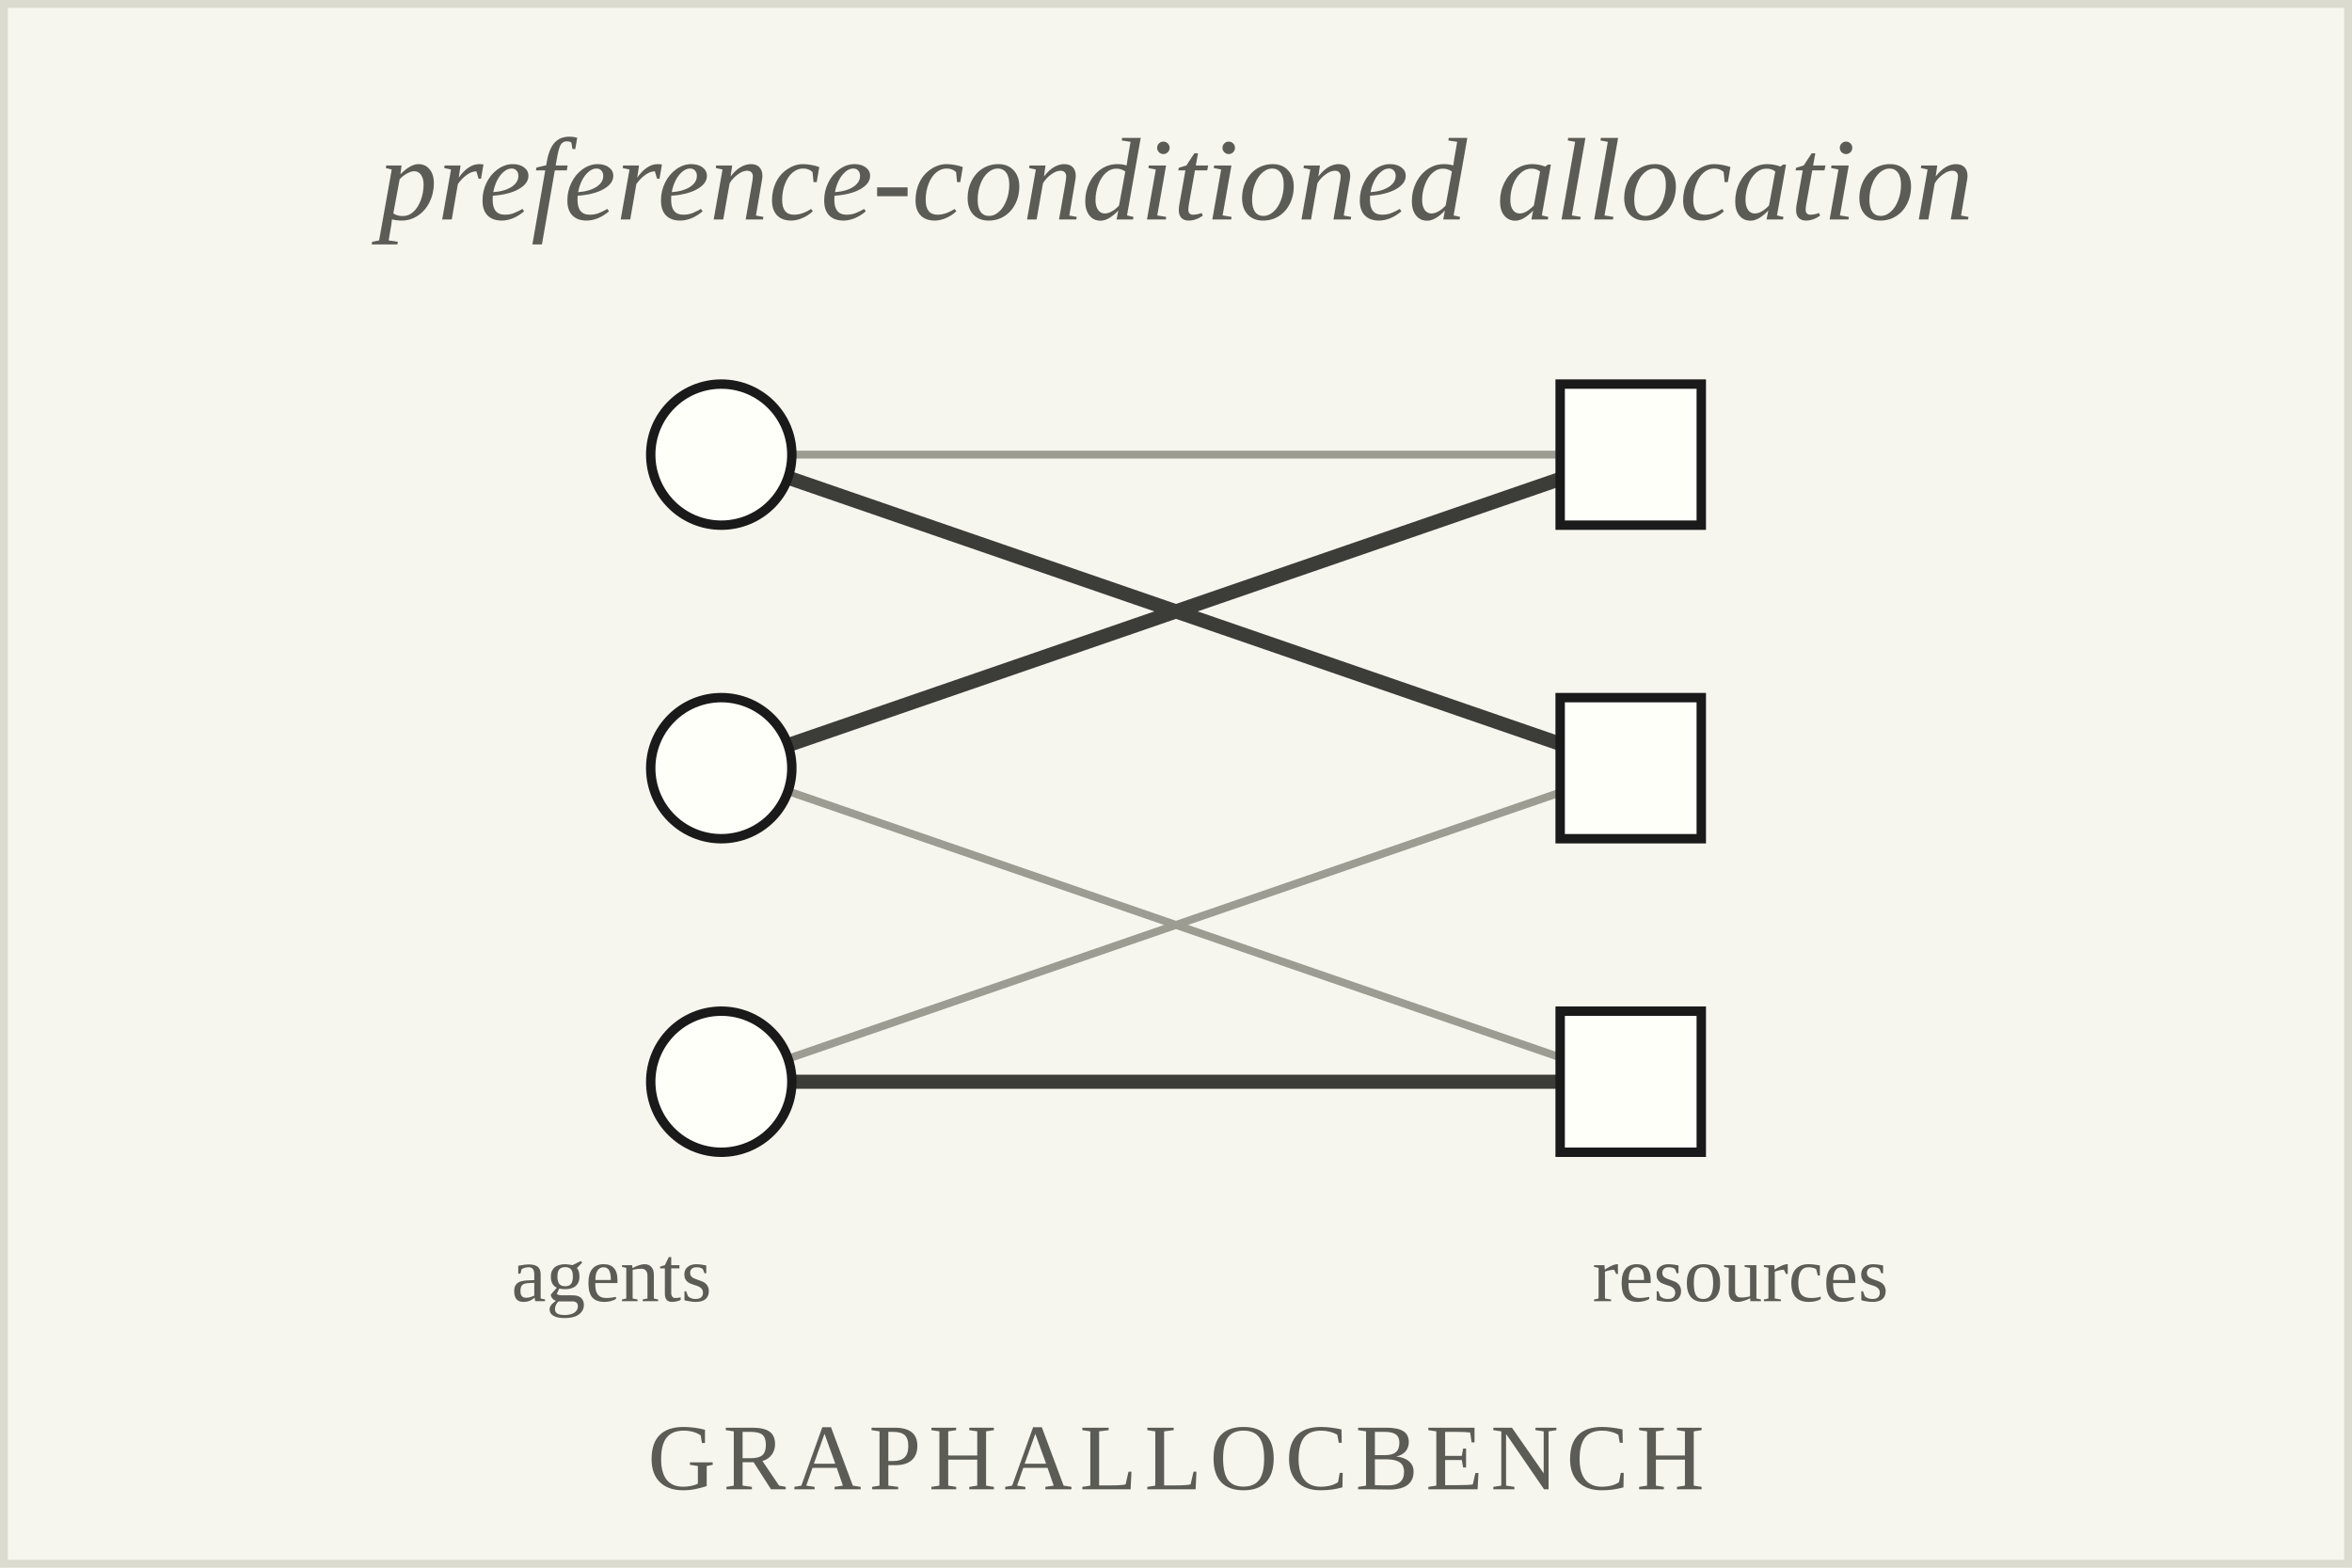
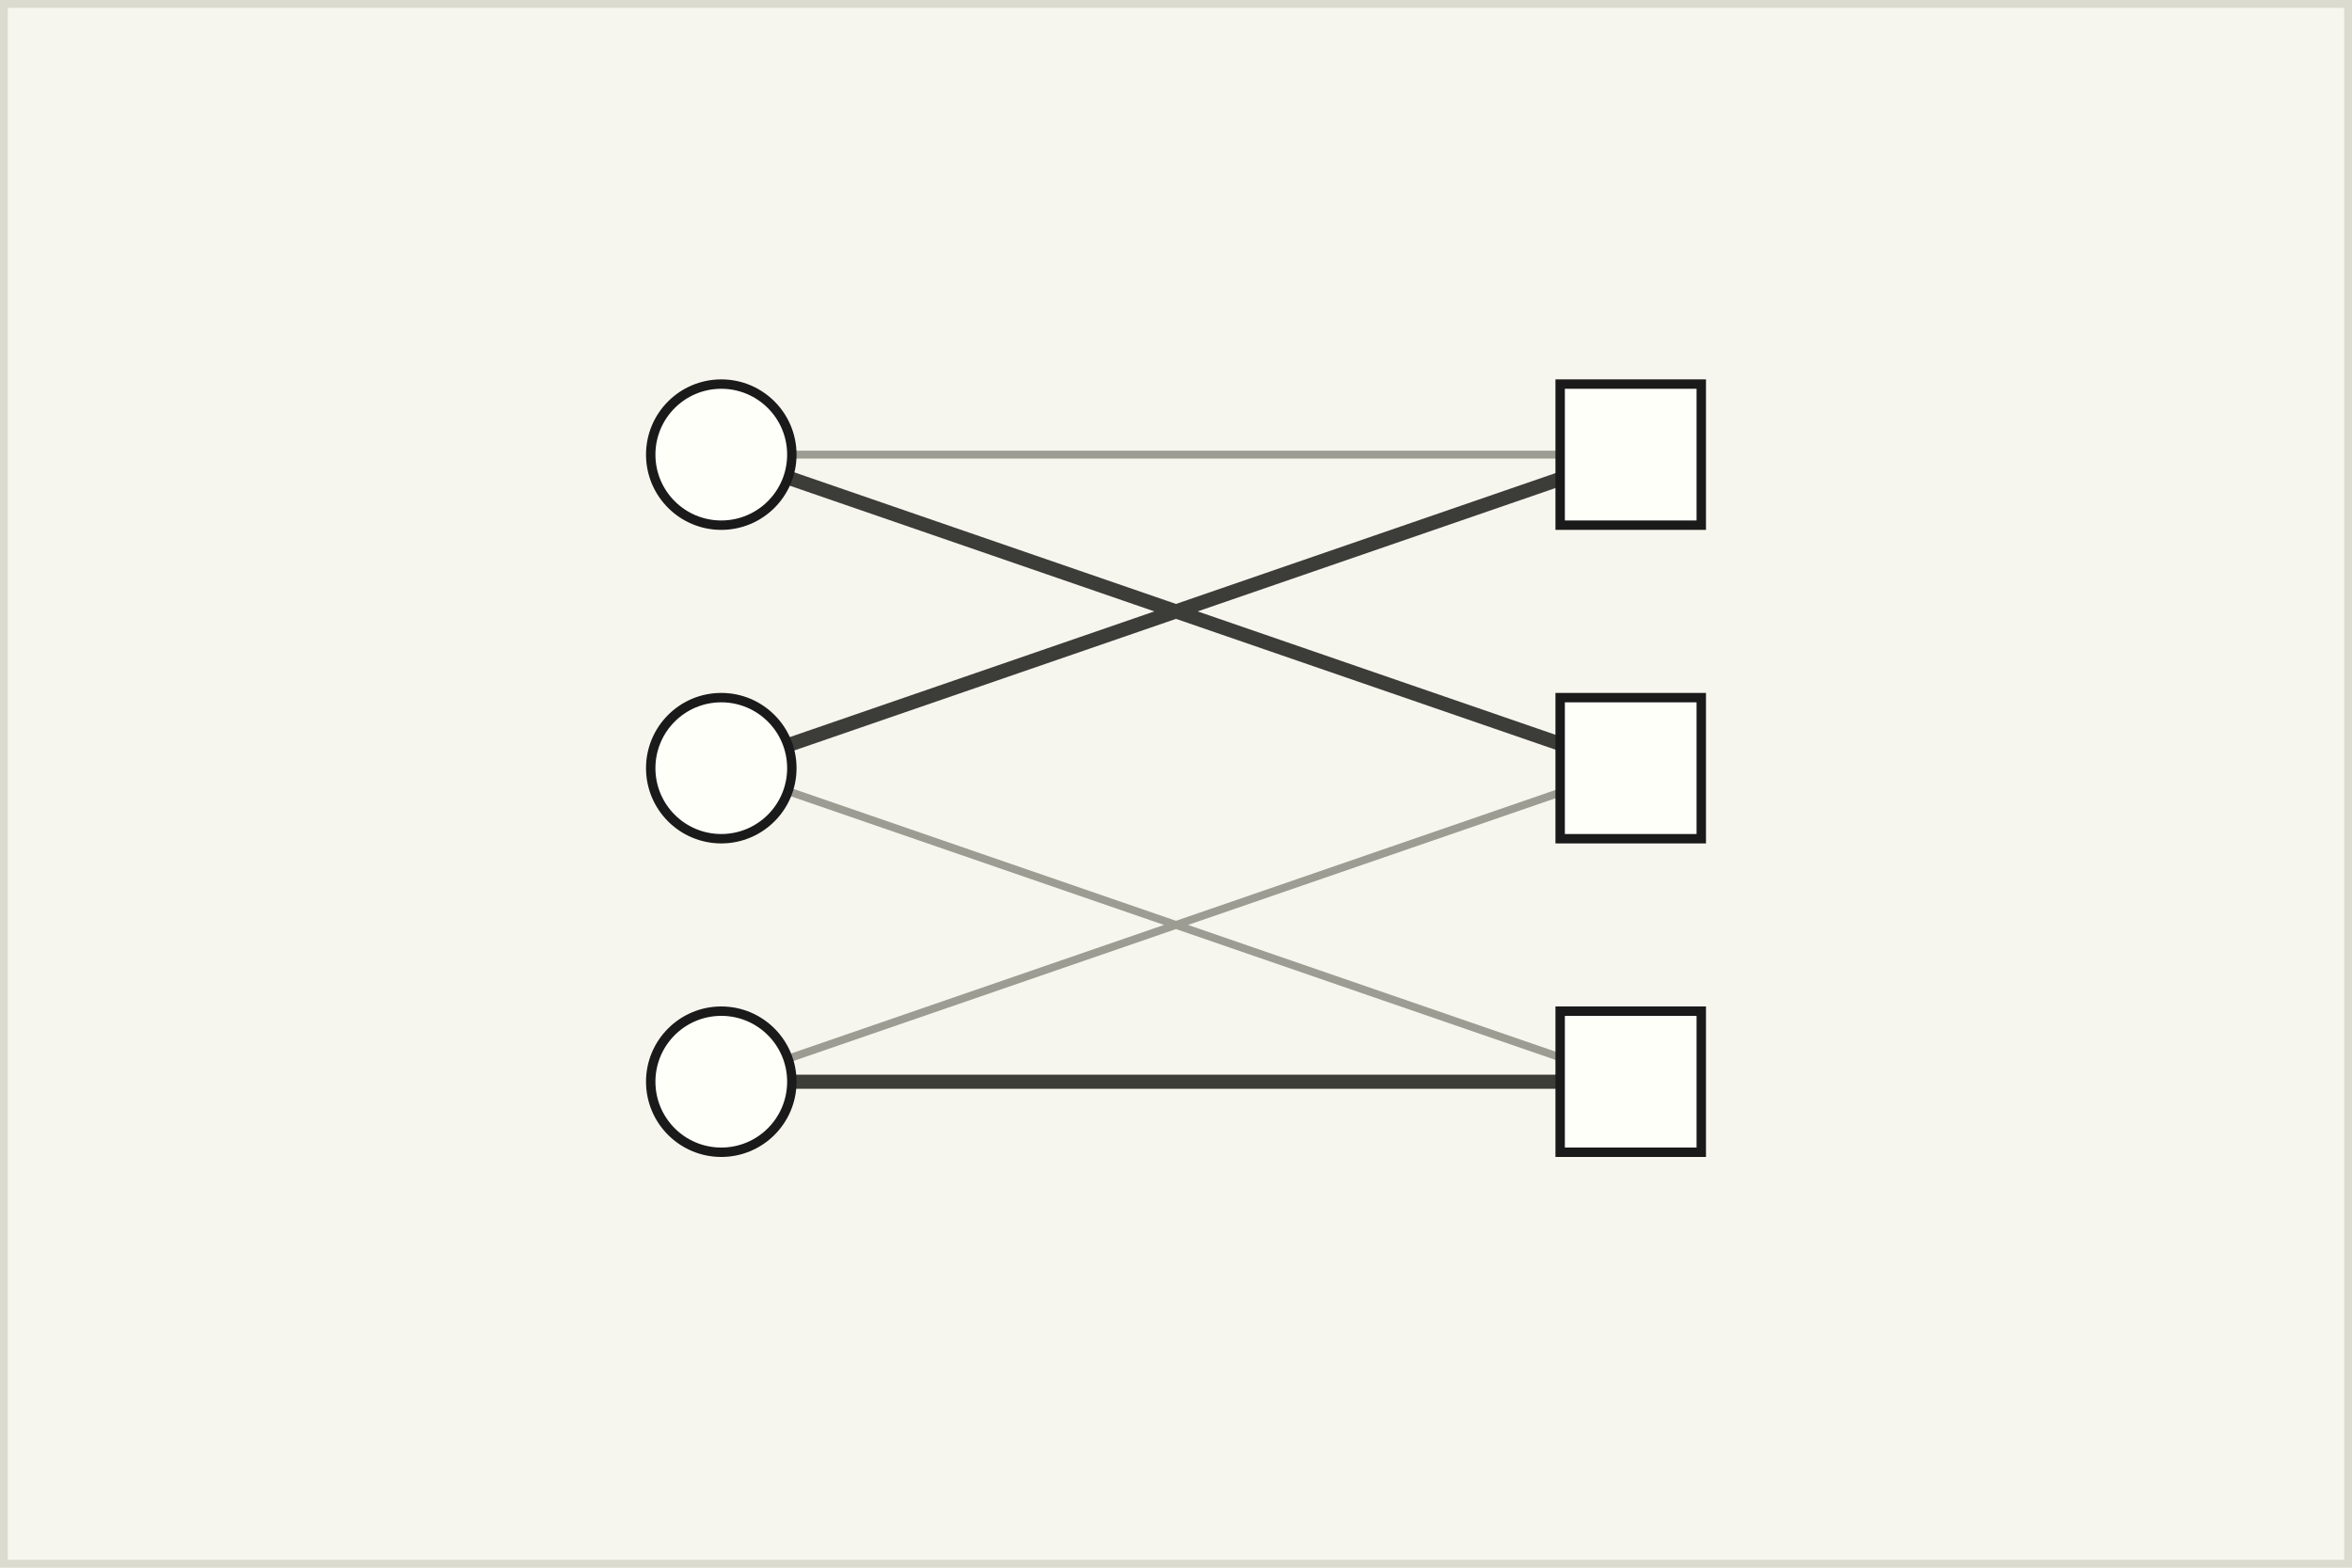
<svg xmlns="http://www.w3.org/2000/svg" viewBox="0 0 300 200" width="300" height="200">
  <rect width="300" height="200" fill="#f7f6ee" />
  <rect x="0.5" y="0.5" width="299" height="199" fill="none" stroke="#dcdbd0" />
  <g stroke="#9c9c92" stroke-width="1" fill="none">
    <path d="M92 58 L208 58 M92 58 L208 98 M92 98 L208 58 M92 98 L208 138 M92 138 L208 98 M92 138 L208 138" />
  </g>
  <g stroke="#3c3c38" stroke-width="1.8" fill="none">
    <path d="M92 58 L208 98 M92 98 L208 58 M92 138 L208 138" />
  </g>
  <g fill="#fffffa" stroke="#1a1a1a" stroke-width="1.2">
    <circle cx="92" cy="58" r="9" />
    <circle cx="92" cy="98" r="9" />
    <circle cx="92" cy="138" r="9" />
    <rect x="199" y="49" width="18" height="18" />
    <rect x="199" y="89" width="18" height="18" />
    <rect x="199" y="129" width="18" height="18" />
  </g>
-   <g font-family="Source Serif 4, Baskerville, Georgia, serif" fill="#5c5c57">
-     <text x="150" y="28" text-anchor="middle" font-size="15" font-style="italic">preference-conditioned allocation</text>
-     <text x="78" y="166" text-anchor="middle" font-size="10">agents</text>
-     <text x="222" y="166" text-anchor="middle" font-size="10">resources</text>
-     <text x="150" y="190" text-anchor="middle" font-size="12" letter-spacing="0.08em">GRAPHALLOCBENCH</text>
-   </g>
</svg>
